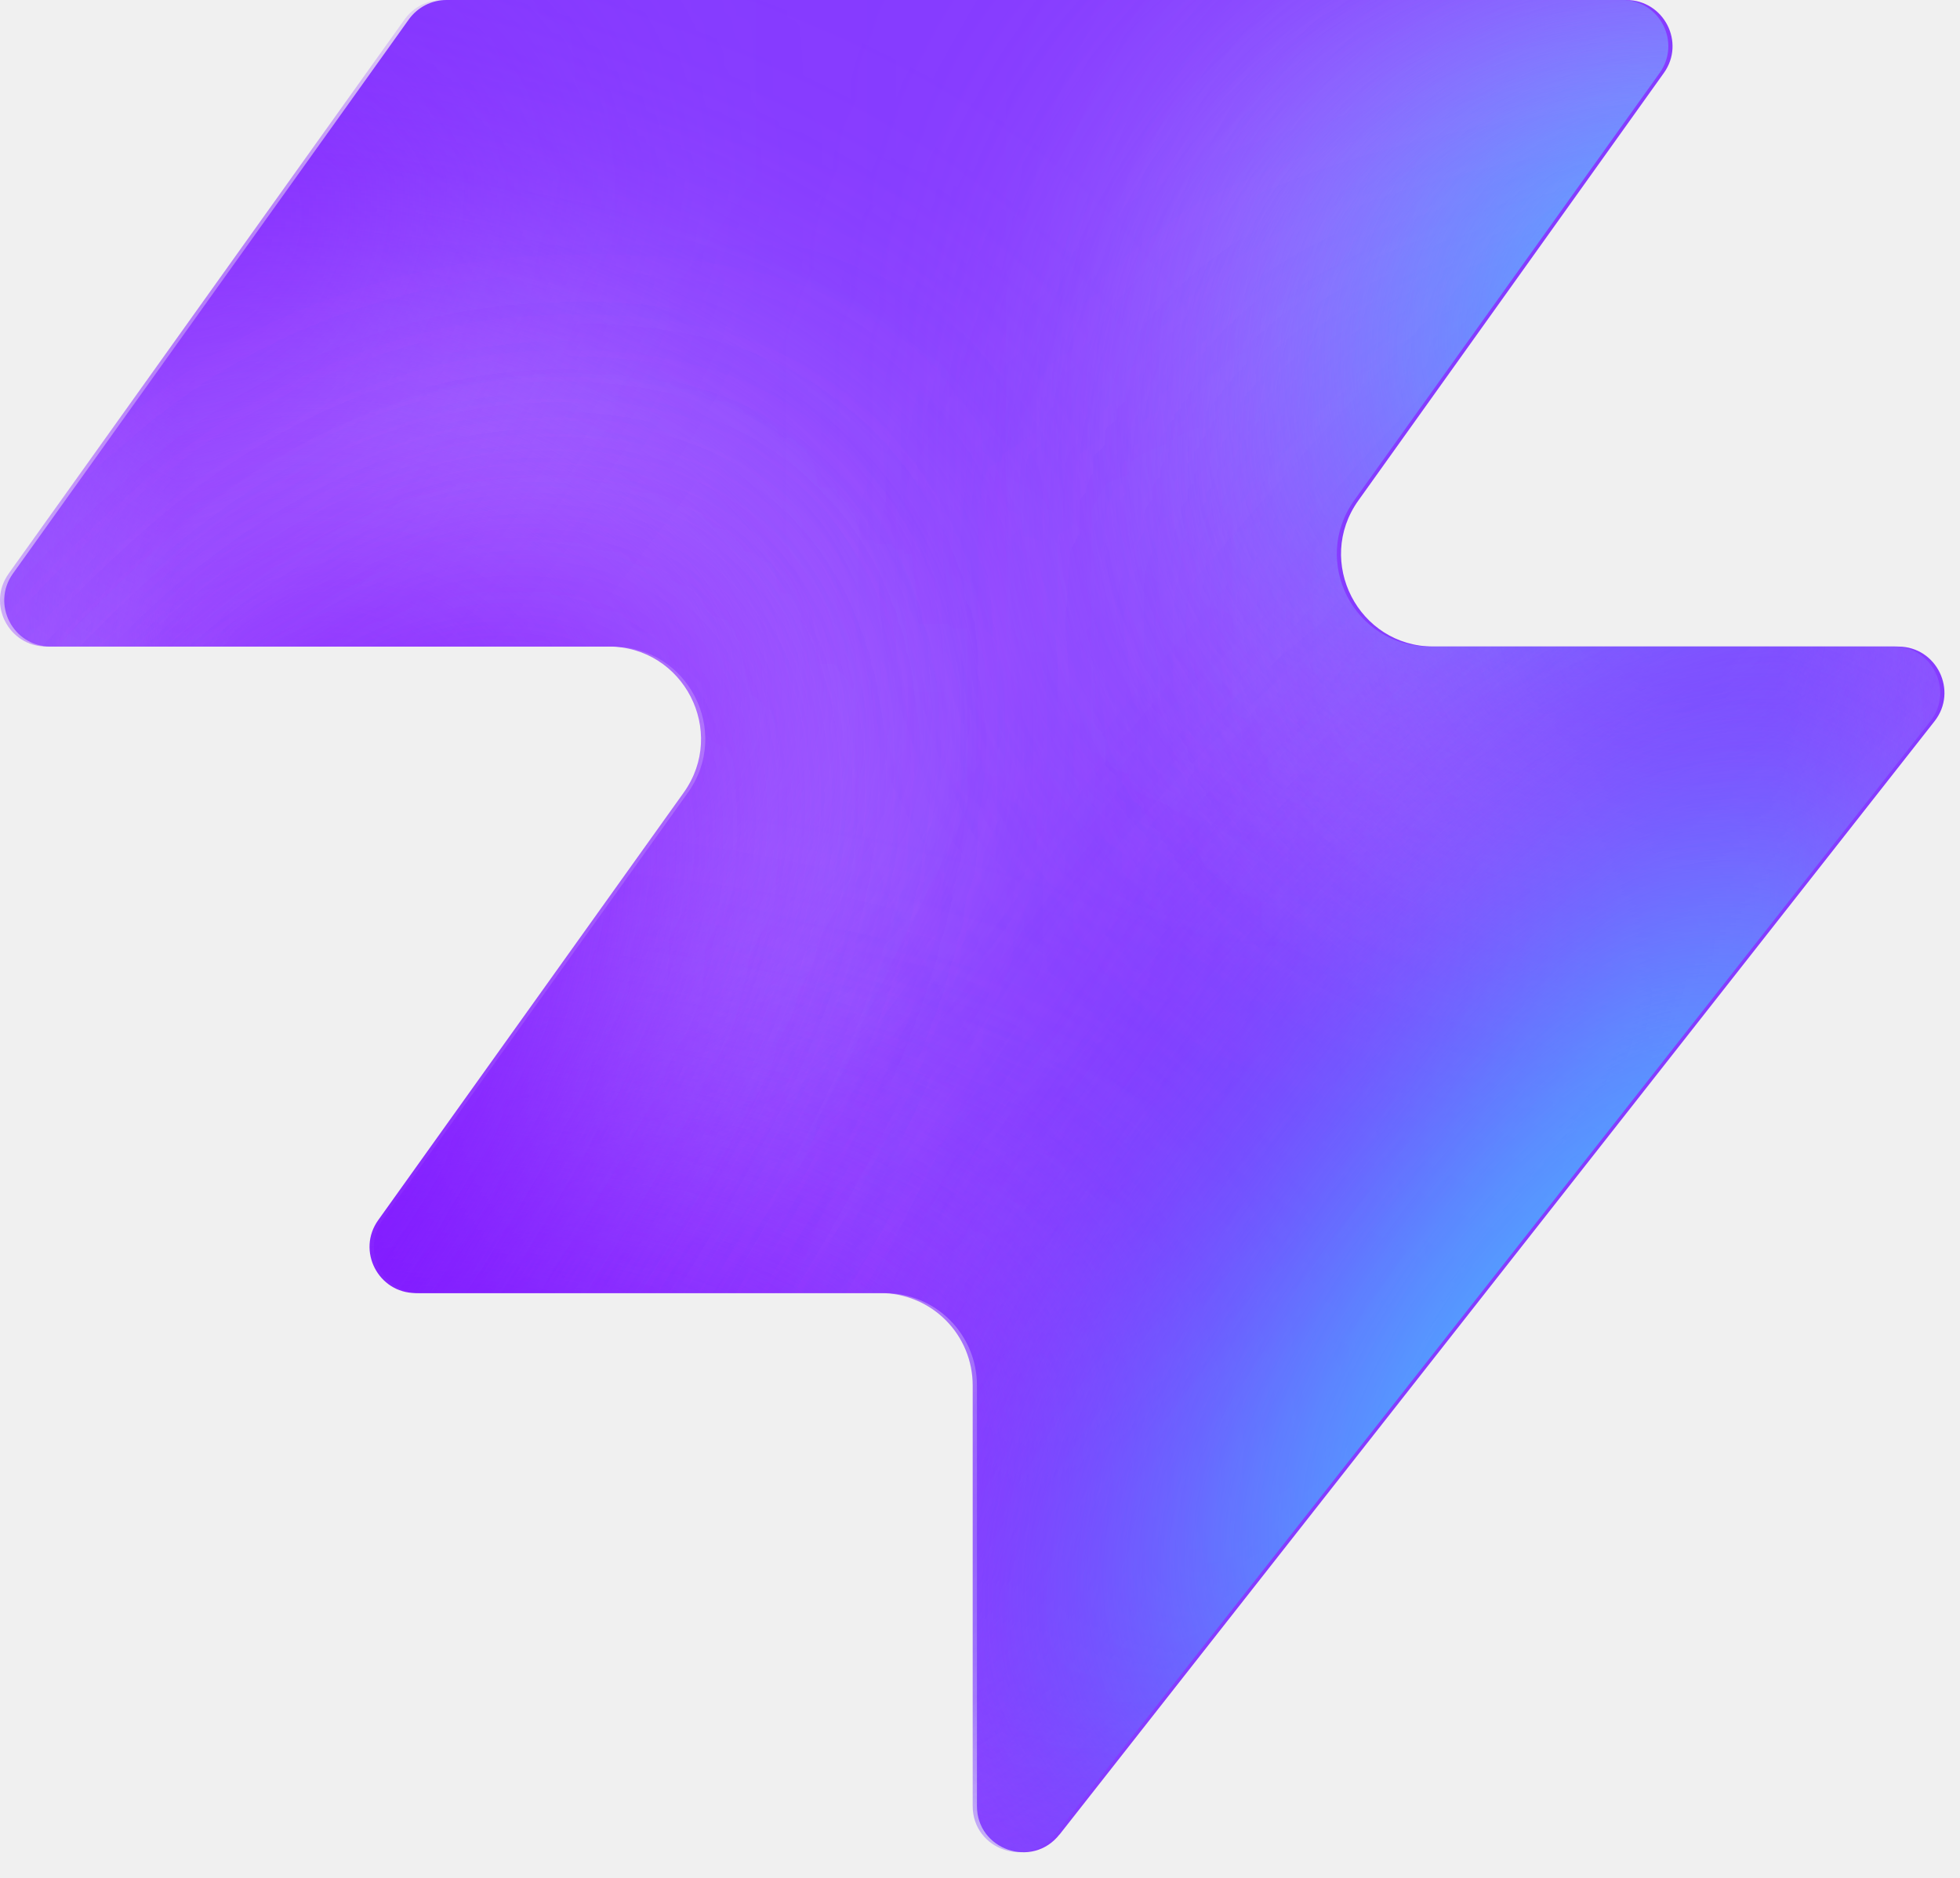
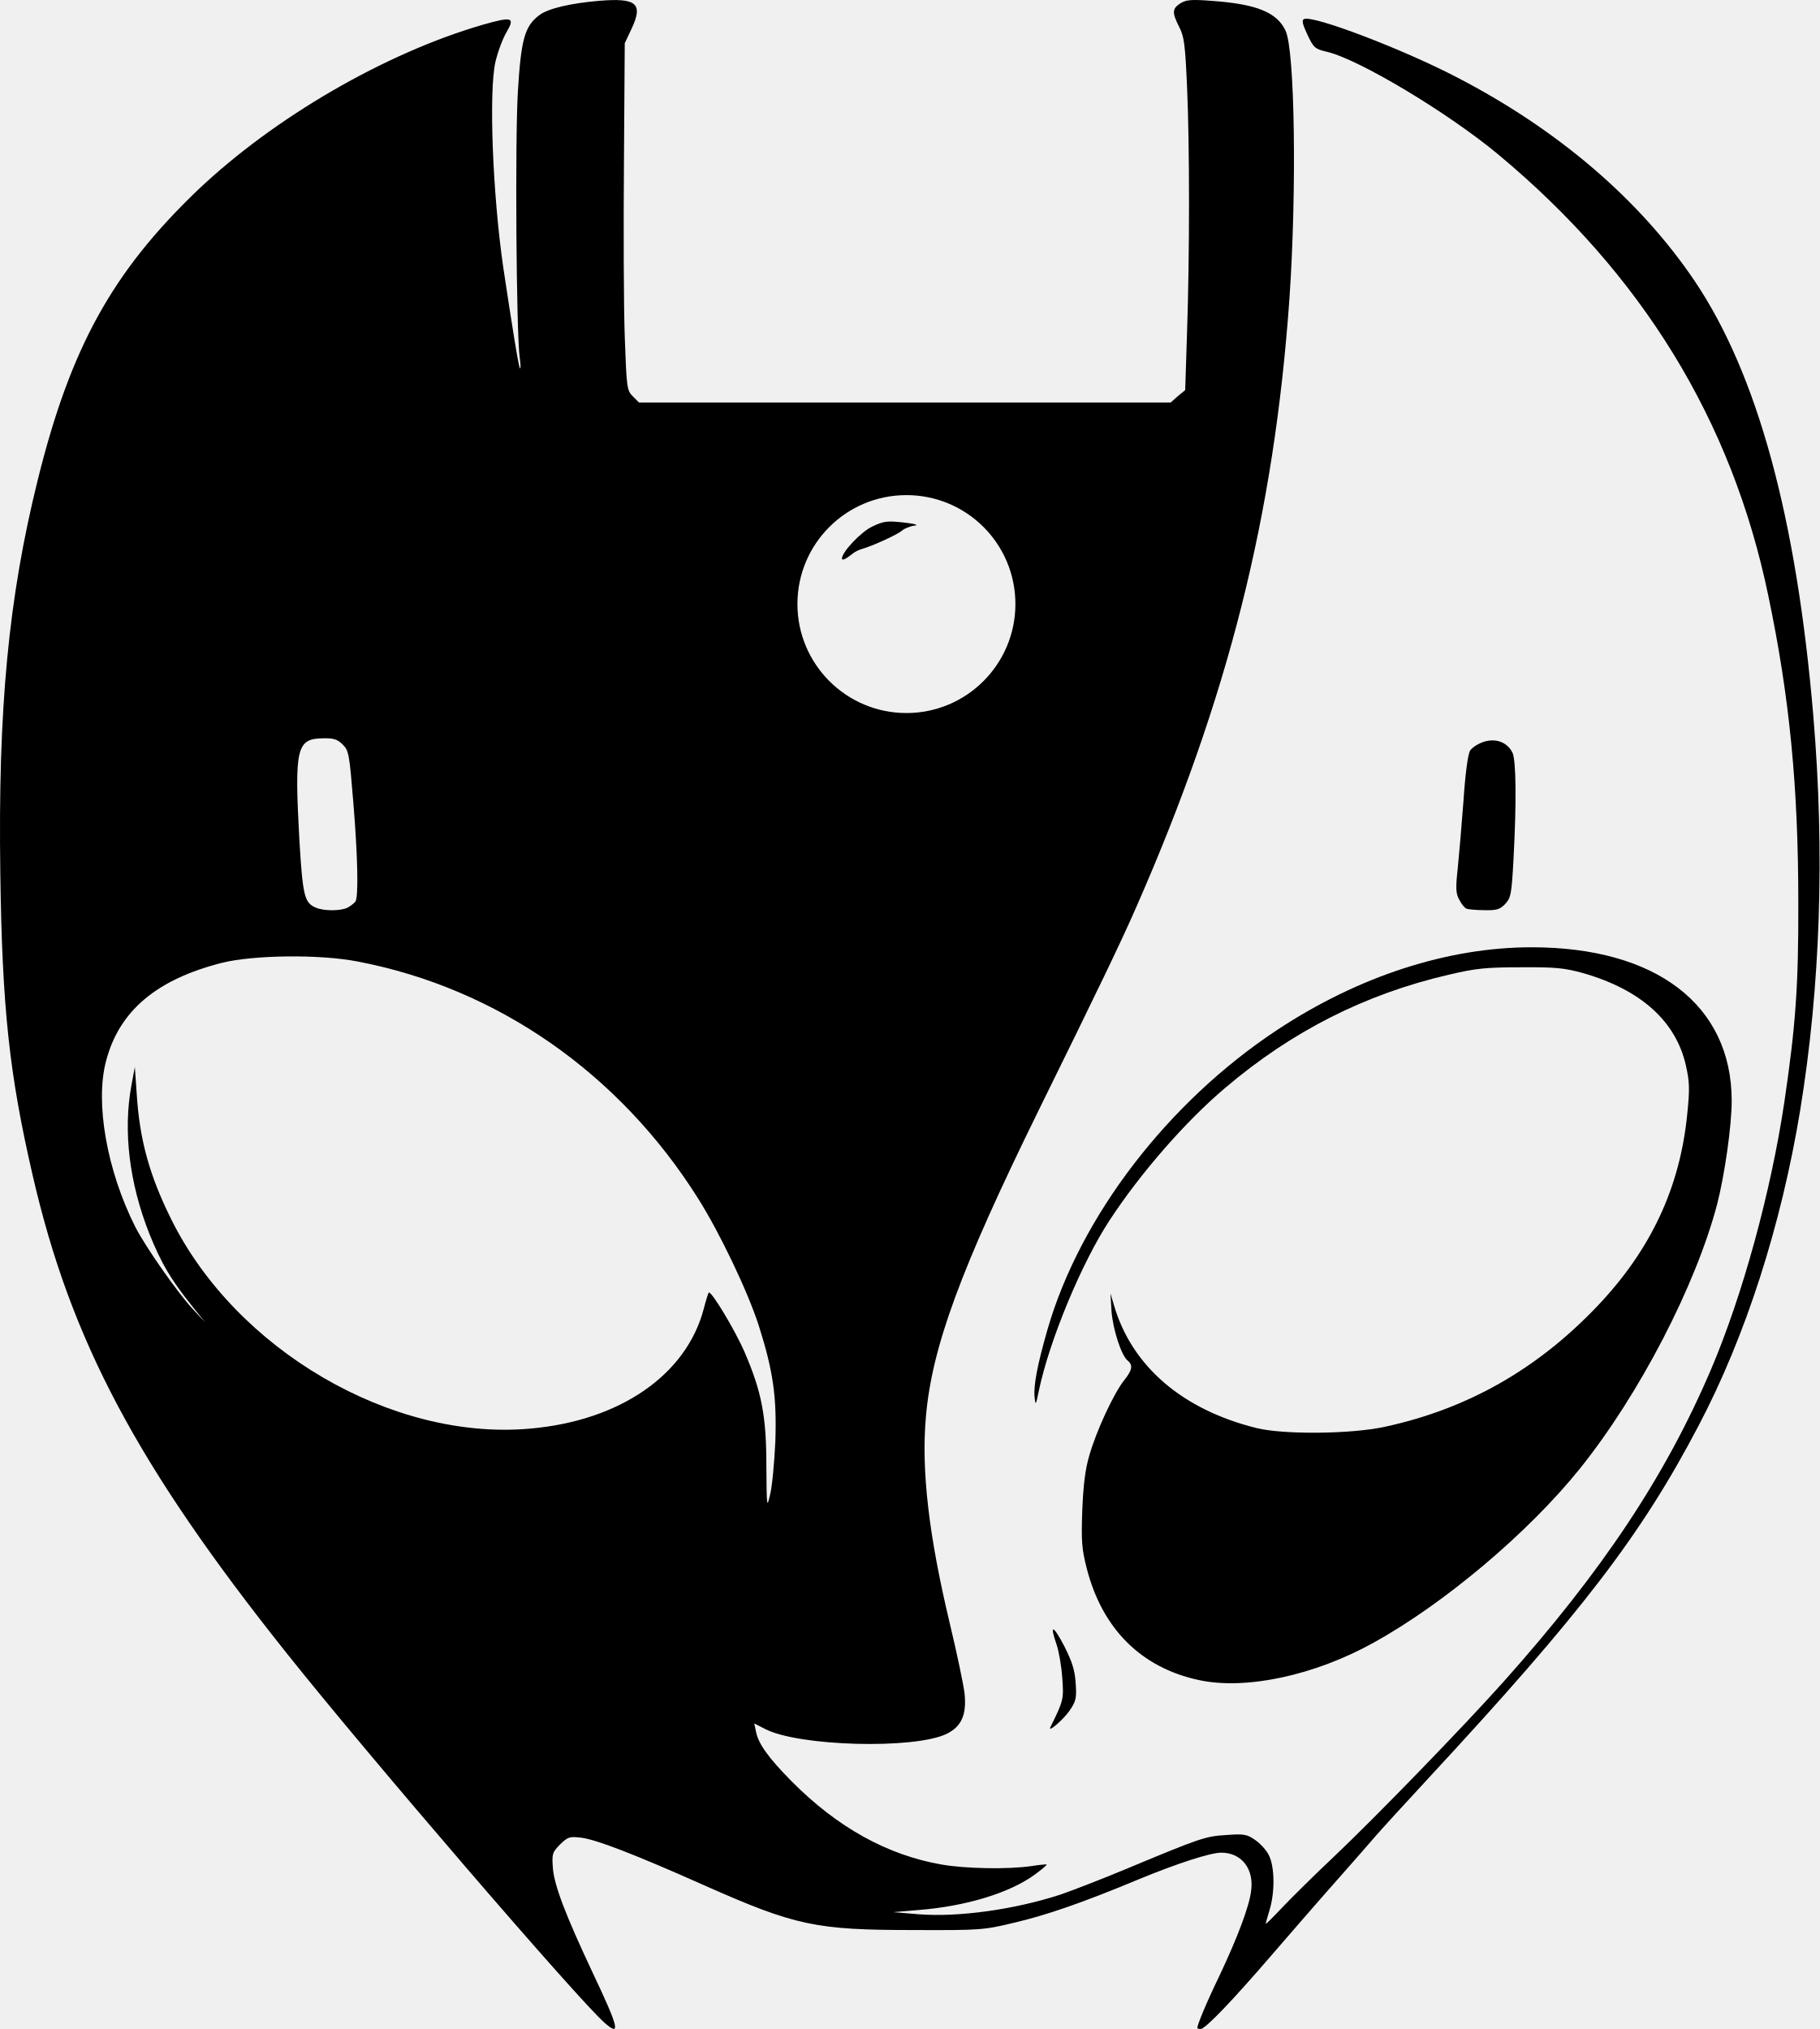
- <svg xmlns="http://www.w3.org/2000/svg" width="48" height="46" fill="none" viewBox="0 0 48 46">
-   <path fill="#863bff" d="M25.946 44.938c-.664.845-2.021.375-2.021-.698V33.937a2.26 2.26 0 0 0-2.262-2.262H10.287c-.92 0-1.456-1.04-.92-1.788l7.48-10.471c1.07-1.497 0-3.578-1.842-3.578H1.237c-.92 0-1.456-1.04-.92-1.788L10.013.474c.214-.297.556-.474.92-.474h28.894c.92 0 1.456 1.04.92 1.788l-7.48 10.471c-1.07 1.498 0 3.579 1.842 3.579h11.377c.943 0 1.473 1.088.89 1.83L25.947 44.94z" style="fill:#863bff;fill:color(display-p3 .525 .23 1);fill-opacity:1" />
-   <mask id="a" width="48" height="46" x="0" y="0" maskUnits="userSpaceOnUse" style="mask-type:alpha">
-     <path fill="#000" d="M25.842 44.938c-.664.844-2.021.375-2.021-.698V33.937a2.26 2.26 0 0 0-2.262-2.262H10.183c-.92 0-1.456-1.04-.92-1.788l7.48-10.471c1.07-1.498 0-3.579-1.842-3.579H1.133c-.92 0-1.456-1.04-.92-1.787L9.91.473c.214-.297.556-.474.92-.474h28.894c.92 0 1.456 1.04.92 1.788l-7.48 10.471c-1.07 1.498 0 3.578 1.842 3.578h11.377c.943 0 1.473 1.088.89 1.832L25.843 44.94z" style="fill:#000;fill-opacity:1" />
-   </mask>
-   <g mask="url(#a)">
-     <g filter="url(#b)">
-       <ellipse cx="5.508" cy="14.704" fill="#ede6ff" rx="5.508" ry="14.704" style="fill:#ede6ff;fill:color(display-p3 .927 .903 1);fill-opacity:1" transform="matrix(.00324 1 1 -.00324 -4.47 31.516)" />
-     </g>
-     <g filter="url(#c)">
-       <ellipse cx="10.399" cy="29.851" fill="#ede6ff" rx="10.399" ry="29.851" style="fill:#ede6ff;fill:color(display-p3 .927 .903 1);fill-opacity:1" transform="matrix(.00324 1 1 -.00324 -39.328 7.883)" />
-     </g>
-     <g filter="url(#d)">
-       <ellipse cx="5.508" cy="30.487" fill="#7e14ff" rx="5.508" ry="30.487" style="fill:#7e14ff;fill:color(display-p3 .492 .077 1);fill-opacity:1" transform="rotate(89.814 -25.913 -14.639)scale(1 -1)" />
-     </g>
-     <g filter="url(#e)">
-       <ellipse cx="5.508" cy="30.599" fill="#7e14ff" rx="5.508" ry="30.599" style="fill:#7e14ff;fill:color(display-p3 .492 .077 1);fill-opacity:1" transform="rotate(89.814 -32.644 -3.334)scale(1 -1)" />
-     </g>
-     <g filter="url(#f)">
-       <ellipse cx="5.508" cy="30.599" fill="#7e14ff" rx="5.508" ry="30.599" style="fill:#7e14ff;fill:color(display-p3 .492 .077 1);fill-opacity:1" transform="matrix(.00324 1 1 -.00324 -34.34 30.47)" />
-     </g>
-     <g filter="url(#g)">
-       <ellipse cx="14.072" cy="22.078" fill="#ede6ff" rx="14.072" ry="22.078" style="fill:#ede6ff;fill:color(display-p3 .927 .903 1);fill-opacity:1" transform="rotate(93.35 24.506 48.493)scale(-1 1)" />
-     </g>
-     <g filter="url(#h)">
-       <ellipse cx="3.47" cy="21.501" fill="#7e14ff" rx="3.47" ry="21.501" style="fill:#7e14ff;fill:color(display-p3 .492 .077 1);fill-opacity:1" transform="rotate(89.009 28.708 47.59)scale(-1 1)" />
-     </g>
-     <g filter="url(#i)">
-       <ellipse cx="3.47" cy="21.501" fill="#7e14ff" rx="3.47" ry="21.501" style="fill:#7e14ff;fill:color(display-p3 .492 .077 1);fill-opacity:1" transform="rotate(89.009 28.708 47.59)scale(-1 1)" />
-     </g>
-     <g filter="url(#j)">
-       <ellipse cx=".387" cy="8.972" fill="#7e14ff" rx="4.407" ry="29.108" style="fill:#7e14ff;fill:color(display-p3 .492 .077 1);fill-opacity:1" transform="rotate(39.51 .387 8.972)" />
-     </g>
-     <g filter="url(#k)">
-       <ellipse cx="47.523" cy="-6.092" fill="#7e14ff" rx="4.407" ry="29.108" style="fill:#7e14ff;fill:color(display-p3 .492 .077 1);fill-opacity:1" transform="rotate(37.892 47.523 -6.092)" />
-     </g>
-     <g filter="url(#l)">
-       <ellipse cx="41.412" cy="6.333" fill="#47bfff" rx="5.971" ry="9.665" style="fill:#47bfff;fill:color(display-p3 .28 .748 1);fill-opacity:1" transform="rotate(37.892 41.412 6.333)" />
-     </g>
-     <g filter="url(#m)">
-       <ellipse cx="-1.879" cy="38.332" fill="#7e14ff" rx="4.407" ry="29.108" style="fill:#7e14ff;fill:color(display-p3 .492 .077 1);fill-opacity:1" transform="rotate(37.892 -1.88 38.332)" />
-     </g>
-     <g filter="url(#n)">
-       <ellipse cx="-1.879" cy="38.332" fill="#7e14ff" rx="4.407" ry="29.108" style="fill:#7e14ff;fill:color(display-p3 .492 .077 1);fill-opacity:1" transform="rotate(37.892 -1.88 38.332)" />
-     </g>
-     <g filter="url(#o)">
-       <ellipse cx="35.651" cy="29.907" fill="#7e14ff" rx="4.407" ry="29.108" style="fill:#7e14ff;fill:color(display-p3 .492 .077 1);fill-opacity:1" transform="rotate(37.892 35.651 29.907)" />
-     </g>
-     <g filter="url(#p)">
-       <ellipse cx="38.418" cy="32.4" fill="#47bfff" rx="5.971" ry="15.297" style="fill:#47bfff;fill:color(display-p3 .28 .748 1);fill-opacity:1" transform="rotate(37.892 38.418 32.4)" />
-     </g>
-   </g>
-   <defs>
-     <filter id="b" width="60.045" height="41.654" x="-19.77" y="16.149" color-interpolation-filters="sRGB" filterUnits="userSpaceOnUse">
-       <feFlood flood-opacity="0" result="BackgroundImageFix" />
-       <feBlend in="SourceGraphic" in2="BackgroundImageFix" result="shape" />
-       <feGaussianBlur result="effect1_foregroundBlur_2002_17158" stdDeviation="7.659" />
-     </filter>
-     <filter id="c" width="90.34" height="51.437" x="-54.613" y="-7.533" color-interpolation-filters="sRGB" filterUnits="userSpaceOnUse">
-       <feFlood flood-opacity="0" result="BackgroundImageFix" />
-       <feBlend in="SourceGraphic" in2="BackgroundImageFix" result="shape" />
-       <feGaussianBlur result="effect1_foregroundBlur_2002_17158" stdDeviation="7.659" />
-     </filter>
-     <filter id="d" width="79.355" height="29.4" x="-49.64" y="2.03" color-interpolation-filters="sRGB" filterUnits="userSpaceOnUse">
-       <feFlood flood-opacity="0" result="BackgroundImageFix" />
-       <feBlend in="SourceGraphic" in2="BackgroundImageFix" result="shape" />
-       <feGaussianBlur result="effect1_foregroundBlur_2002_17158" stdDeviation="4.596" />
-     </filter>
-     <filter id="e" width="79.579" height="29.4" x="-45.045" y="20.029" color-interpolation-filters="sRGB" filterUnits="userSpaceOnUse">
-       <feFlood flood-opacity="0" result="BackgroundImageFix" />
-       <feBlend in="SourceGraphic" in2="BackgroundImageFix" result="shape" />
-       <feGaussianBlur result="effect1_foregroundBlur_2002_17158" stdDeviation="4.596" />
-     </filter>
-     <filter id="f" width="79.579" height="29.4" x="-43.513" y="21.178" color-interpolation-filters="sRGB" filterUnits="userSpaceOnUse">
-       <feFlood flood-opacity="0" result="BackgroundImageFix" />
-       <feBlend in="SourceGraphic" in2="BackgroundImageFix" result="shape" />
-       <feGaussianBlur result="effect1_foregroundBlur_2002_17158" stdDeviation="4.596" />
-     </filter>
-     <filter id="g" width="74.749" height="58.852" x="15.756" y="-17.901" color-interpolation-filters="sRGB" filterUnits="userSpaceOnUse">
-       <feFlood flood-opacity="0" result="BackgroundImageFix" />
-       <feBlend in="SourceGraphic" in2="BackgroundImageFix" result="shape" />
-       <feGaussianBlur result="effect1_foregroundBlur_2002_17158" stdDeviation="7.659" />
-     </filter>
-     <filter id="h" width="61.377" height="25.362" x="23.548" y="2.284" color-interpolation-filters="sRGB" filterUnits="userSpaceOnUse">
-       <feFlood flood-opacity="0" result="BackgroundImageFix" />
-       <feBlend in="SourceGraphic" in2="BackgroundImageFix" result="shape" />
-       <feGaussianBlur result="effect1_foregroundBlur_2002_17158" stdDeviation="4.596" />
-     </filter>
-     <filter id="i" width="61.377" height="25.362" x="23.548" y="2.284" color-interpolation-filters="sRGB" filterUnits="userSpaceOnUse">
-       <feFlood flood-opacity="0" result="BackgroundImageFix" />
-       <feBlend in="SourceGraphic" in2="BackgroundImageFix" result="shape" />
-       <feGaussianBlur result="effect1_foregroundBlur_2002_17158" stdDeviation="4.596" />
-     </filter>
-     <filter id="j" width="56.045" height="63.649" x="-27.636" y="-22.853" color-interpolation-filters="sRGB" filterUnits="userSpaceOnUse">
-       <feFlood flood-opacity="0" result="BackgroundImageFix" />
-       <feBlend in="SourceGraphic" in2="BackgroundImageFix" result="shape" />
-       <feGaussianBlur result="effect1_foregroundBlur_2002_17158" stdDeviation="4.596" />
-     </filter>
-     <filter id="k" width="54.814" height="64.646" x="20.116" y="-38.415" color-interpolation-filters="sRGB" filterUnits="userSpaceOnUse">
-       <feFlood flood-opacity="0" result="BackgroundImageFix" />
-       <feBlend in="SourceGraphic" in2="BackgroundImageFix" result="shape" />
-       <feGaussianBlur result="effect1_foregroundBlur_2002_17158" stdDeviation="4.596" />
-     </filter>
-     <filter id="l" width="33.541" height="35.313" x="24.641" y="-11.323" color-interpolation-filters="sRGB" filterUnits="userSpaceOnUse">
-       <feFlood flood-opacity="0" result="BackgroundImageFix" />
-       <feBlend in="SourceGraphic" in2="BackgroundImageFix" result="shape" />
-       <feGaussianBlur result="effect1_foregroundBlur_2002_17158" stdDeviation="4.596" />
-     </filter>
-     <filter id="m" width="54.814" height="64.646" x="-29.286" y="6.009" color-interpolation-filters="sRGB" filterUnits="userSpaceOnUse">
-       <feFlood flood-opacity="0" result="BackgroundImageFix" />
-       <feBlend in="SourceGraphic" in2="BackgroundImageFix" result="shape" />
-       <feGaussianBlur result="effect1_foregroundBlur_2002_17158" stdDeviation="4.596" />
-     </filter>
-     <filter id="n" width="54.814" height="64.646" x="-29.286" y="6.009" color-interpolation-filters="sRGB" filterUnits="userSpaceOnUse">
-       <feFlood flood-opacity="0" result="BackgroundImageFix" />
-       <feBlend in="SourceGraphic" in2="BackgroundImageFix" result="shape" />
-       <feGaussianBlur result="effect1_foregroundBlur_2002_17158" stdDeviation="4.596" />
-     </filter>
-     <filter id="o" width="54.814" height="64.646" x="8.244" y="-2.416" color-interpolation-filters="sRGB" filterUnits="userSpaceOnUse">
-       <feFlood flood-opacity="0" result="BackgroundImageFix" />
-       <feBlend in="SourceGraphic" in2="BackgroundImageFix" result="shape" />
-       <feGaussianBlur result="effect1_foregroundBlur_2002_17158" stdDeviation="4.596" />
-     </filter>
-     <filter id="p" width="39.409" height="43.623" x="18.713" y="10.588" color-interpolation-filters="sRGB" filterUnits="userSpaceOnUse">
-       <feFlood flood-opacity="0" result="BackgroundImageFix" />
-       <feBlend in="SourceGraphic" in2="BackgroundImageFix" result="shape" />
-       <feGaussianBlur result="effect1_foregroundBlur_2002_17158" stdDeviation="4.596" />
-     </filter>
-   </defs>
+ <svg xmlns="http://www.w3.org/2000/svg" version="1.0" viewBox="167.18 70.08 691.21 770.92">
+   <style>
+ 		path {
+ 			fill: black;
+ 		}
+ 		@media (prefers-color-scheme: dark) {
+ 			path {
+ 				fill: white;
+ 			}
+ 		}
+ 	</style>
+   <path d="M396.9 838.7c-9.9-8.6-90.4-102.2-121-140.7-56.7-71.2-81.9-118.7-96.3-181.3-8.9-38.5-11.6-63.7-12.3-114.7-.9-62.8 3.1-104.7 14.2-149.5 12.5-50.5 28.4-79.2 60.9-110.3 29-27.5 71-51.9 108.1-62.7 11.3-3.2 12.4-2.9 9.1 2.8-1.4 2.3-3.3 7.4-4.2 11.2-2.6 11.1-1.1 50.5 3 78.5 3.4 22.6 5.8 37.6 6.3 38 .3.3.3-1.5-.1-4-1.3-9.5-1.8-82.6-.7-101 1.2-20.1 2.6-25 8.2-29.2 3.3-2.5 11.9-4.5 22.6-5.4 14.3-1.2 16.9 1 12.4 10.6l-2.6 5.5-.3 45.5c-.2 25-.1 54.7.3 65.9.7 19.6.8 20.5 3.1 22.8l2.3 2.3h202l2.7-2.4 2.8-2.3.7-21.9c1-29.5 1-70.9 0-93.4-.7-16-1.1-19.1-3-22.7-2.7-5.4-2.7-6.9.4-8.9 2.2-1.4 4.1-1.6 11.9-1 17 1.2 24.8 4.3 28.1 11.3 3.6 7.5 4.3 61 1.5 101.8-5.8 82.3-23.2 151.6-58.3 231.5-5.7 13-14.1 30.5-37 77-29.6 60.3-40.5 89.8-42.8 116.4-1.8 20.3 1.1 45.2 9.1 78.6 2.7 11.3 5.2 23.2 5.6 26.6.8 8.1-1.2 12.5-6.9 15.3-12.4 5.9-56.2 4.7-68.9-1.9l-4.1-2.1.7 3.3c.9 4.5 4.8 9.9 13.6 18.8 17.3 17.4 36.2 27.9 56.8 31.5 9.1 1.6 25.3 1.9 34.2.6 3-.5 5.6-.7 5.8-.6s-1.9 1.9-4.5 3.8c-9.5 7-26.3 12.1-44.3 13.5l-9.5.8 9.6.8c15.2 1.2 36.6-1.8 54-7.5 4.9-1.7 16-6 24.6-9.6 28.8-12 30.3-12.5 38.3-13 6.7-.5 7.9-.3 11 1.9 1.9 1.3 4.3 3.9 5.2 5.8 2.2 4.4 2.3 13.9.3 20.6-.8 2.7-1.5 5.1-1.5 5.4s2.8-2.5 6.3-6.2c3.4-3.6 12.1-12.2 19.2-18.9 16.3-15.4 49.7-49.9 64.7-66.7 37.6-42.1 61.5-78 78.9-118.7 12.1-28.4 22.8-67.6 27.9-101.7 4.3-29.1 5.4-44.3 5.3-75.8 0-44-3.3-78-11.4-116.6-13.8-66.6-48-122.3-102.9-167.9-19.1-15.8-52.5-35.8-64.6-38.7-4.7-1.1-5.2-1.5-7.6-6.6-1.9-4.1-2.2-5.5-1.2-5.9 3.7-1.4 37.1 11.3 57.9 22.1 38.5 19.9 69.6 46.6 90.4 77.4 23.9 35.5 38.7 89.9 45.1 165.2 4.4 52.2 2.7 102.9-5 150-7.2 43.7-20.7 85.8-38.6 119.8-21.8 41.6-44.4 71.1-102.5 133.8-9.1 9.8-18.1 19.7-20 21.9s-8.6 9.9-14.9 17c-6.4 7.2-17.3 19.8-24.4 28-15.3 17.8-25.6 28.5-27.3 28.5-.7 0-1.3-.2-1.3-.4 0-1.2 3.5-9.7 8.3-19.6 6.9-14.6 11.3-26.2 12.1-32.2 1.3-8.5-3.5-14.8-11.3-14.8-4.1 0-16.5 4-31.3 10.1-21.6 9-35 13.6-47.3 16.5-11.6 2.8-12.9 2.9-38 2.8-37.4 0-45.1-1.6-79.6-16.9-26.9-12-41.3-17.5-47-18.2-4.4-.5-5-.3-8 2.6-2.9 3-3.1 3.5-2.7 8.9.5 6.7 4.9 18.1 15.3 40.2 9.7 20.5 10.6 24.1 4.4 18.7M461.7 618c.6-17.1-.8-27-6.3-44.3-4.2-13-14.8-35.2-23-48.2-29.9-47.6-76.4-80-129.4-90.1-14.3-2.8-39.4-2.5-51.5.5-24.8 6.3-39 18.2-44 37.2-4.3 15.9.3 41.8 11.1 63.2 3.9 7.6 15.6 24.3 21.4 30.7l5.1 5.5-5.2-6.5c-7.9-9.9-11.4-15.8-16-27.2-7.6-19.2-10-39-6.8-56.3l1.3-7 .7 10c1.1 17.8 4.9 31.3 13.2 48 24.6 49.5 83.7 84 136 79.4 34.3-2.9 59.6-20.4 66.2-45.5.8-3.2 1.7-5.9 1.9-6.2.9-.9 10.1 14.4 13.7 22.8 6.4 14.9 8.2 24.1 8.2 43 .1 15.9.2 16.3 1.4 11 .8-3 1.6-12 2-20M299.3 414.9c1.2-.7 2.5-1.7 2.9-2.3 1.2-1.8.9-16.8-.8-37.6-1.5-18.3-1.7-19.7-4-22-2-2-3.4-2.5-7.5-2.4-10.1.1-10.9 3.7-9 38.6 1.3 21.4 1.9 24 6.4 25.8 3.2 1.3 9.5 1.2 12-.1m253.6-115.3c0-22.9-18.5-41.4-41.4-41.4s-41.4 18.5-41.4 41.4c0 22.8 18.5 41.4 41.4 41.4s41.4-18.6 41.4-41.4m-31.4 39.9" />
+   <path d="M487 282.3c.1-2.6 7.3-10.2 11.6-12.2 4.2-2 5.6-2.2 11.8-1.5 4.5.5 6 1 4.1 1.2-1.6.2-3.8 1.1-4.7 1.9-1.7 1.5-11.1 5.8-15.3 7-1.1.3-2.7 1.1-3.5 1.8-2.5 2-4 2.7-4 1.8m79.2 444c5-10.1 5.1-10.6 4.5-18.7-.3-4.5-1.3-10.2-2.2-12.8-2.7-7.8-1.3-7.4 3 .8 3 6 4 9.1 4.3 14.1.4 5.6.1 6.8-2.3 10.3-2.3 3.4-8.5 8.7-7.3 6.3m56.3-17.9c-21.8-4.7-36.6-19.4-42.5-42.4-1.9-7.4-2.1-10.3-1.7-22 .4-9.7 1.1-15.6 2.7-21 2.7-9.4 9.2-23.3 13-28.2 3.3-4.1 3.7-6 1.5-7.8-2.4-2-5.6-11.9-6.1-18.9l-.4-6.6 1.4 4.7c6.8 23 25.9 39.5 54.2 46.5 10.3 2.5 35.7 2.3 48.6-.5 31.4-6.8 57.9-21.8 80.9-46 20.1-21.2 31.2-44.7 34-72.7 1-9.7.9-12.3-.5-18.6-3.8-16.8-17.1-28.8-39.1-35.1-6.9-1.9-10.2-2.3-23.5-2.2-13.3 0-17.2.4-27.4 2.8-31.9 7.4-59.7 21.5-85.1 43.1-14.9 12.6-32.1 32.3-43.8 50.2-10.6 16.1-22.9 45.7-26.9 64.8-1.1 5.5-1.3 5.7-1.6 2.5-.5-4.4 1.1-12.6 4.9-25.8 12.4-42.9 45.7-86.4 87.4-113.9C683.3 441 717.1 430 749 430c47.3 0 75.9 21.9 76 58.2 0 9.5-2.6 27.9-5.5 39.3-8.1 30.9-29.5 72.3-52.1 100.5-19.6 24.4-51.5 51.3-78.4 66.2-22.5 12.5-48.7 18.1-66.5 14.2m101.7-293.1c-.7-.3-1.9-1.8-2.7-3.4-1.3-2.3-1.4-4.4-.6-11.6.5-4.9 1.5-16.4 2.2-25.8.7-10.6 1.7-17.8 2.5-19.2.8-1.2 3.1-2.7 5.3-3.4 4.6-1.4 8.8.2 10.8 4.1 1.4 2.8 1.6 18.5.4 40.8-.7 13-1 14.4-3.1 16.7-2 2.1-3.2 2.5-7.9 2.4-3.1 0-6.2-.3-6.9-.6" />
</svg>
